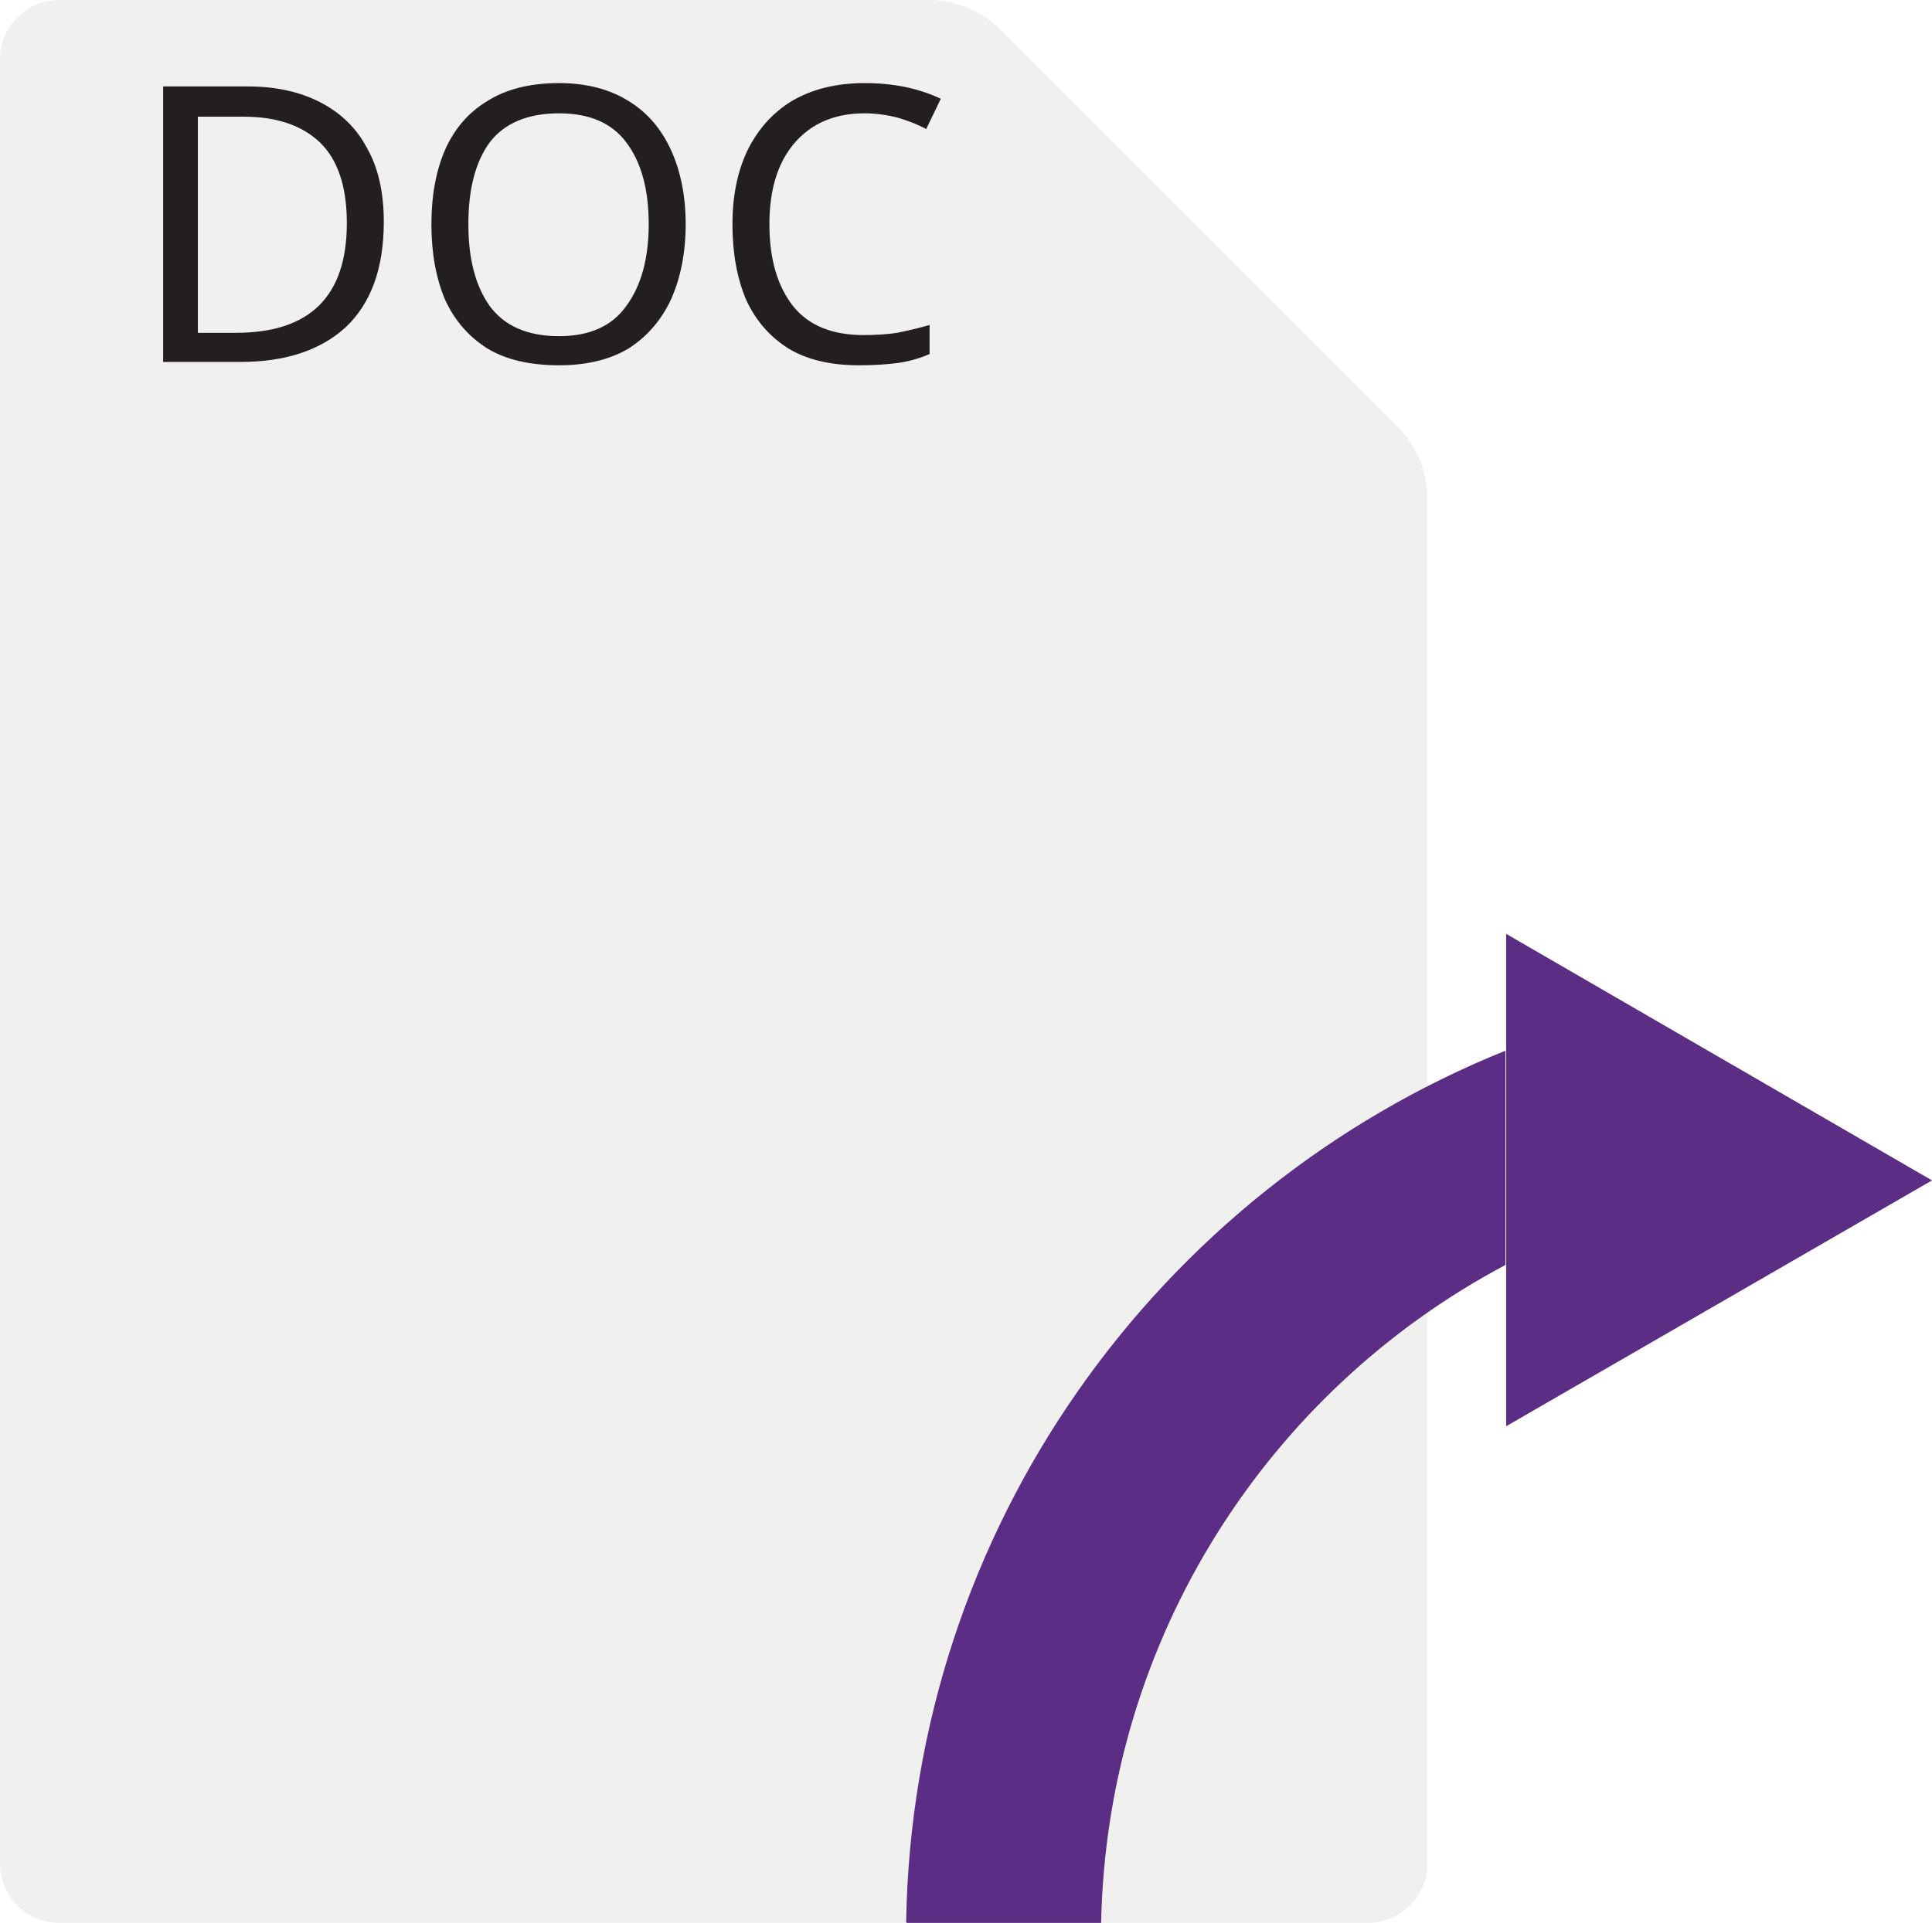
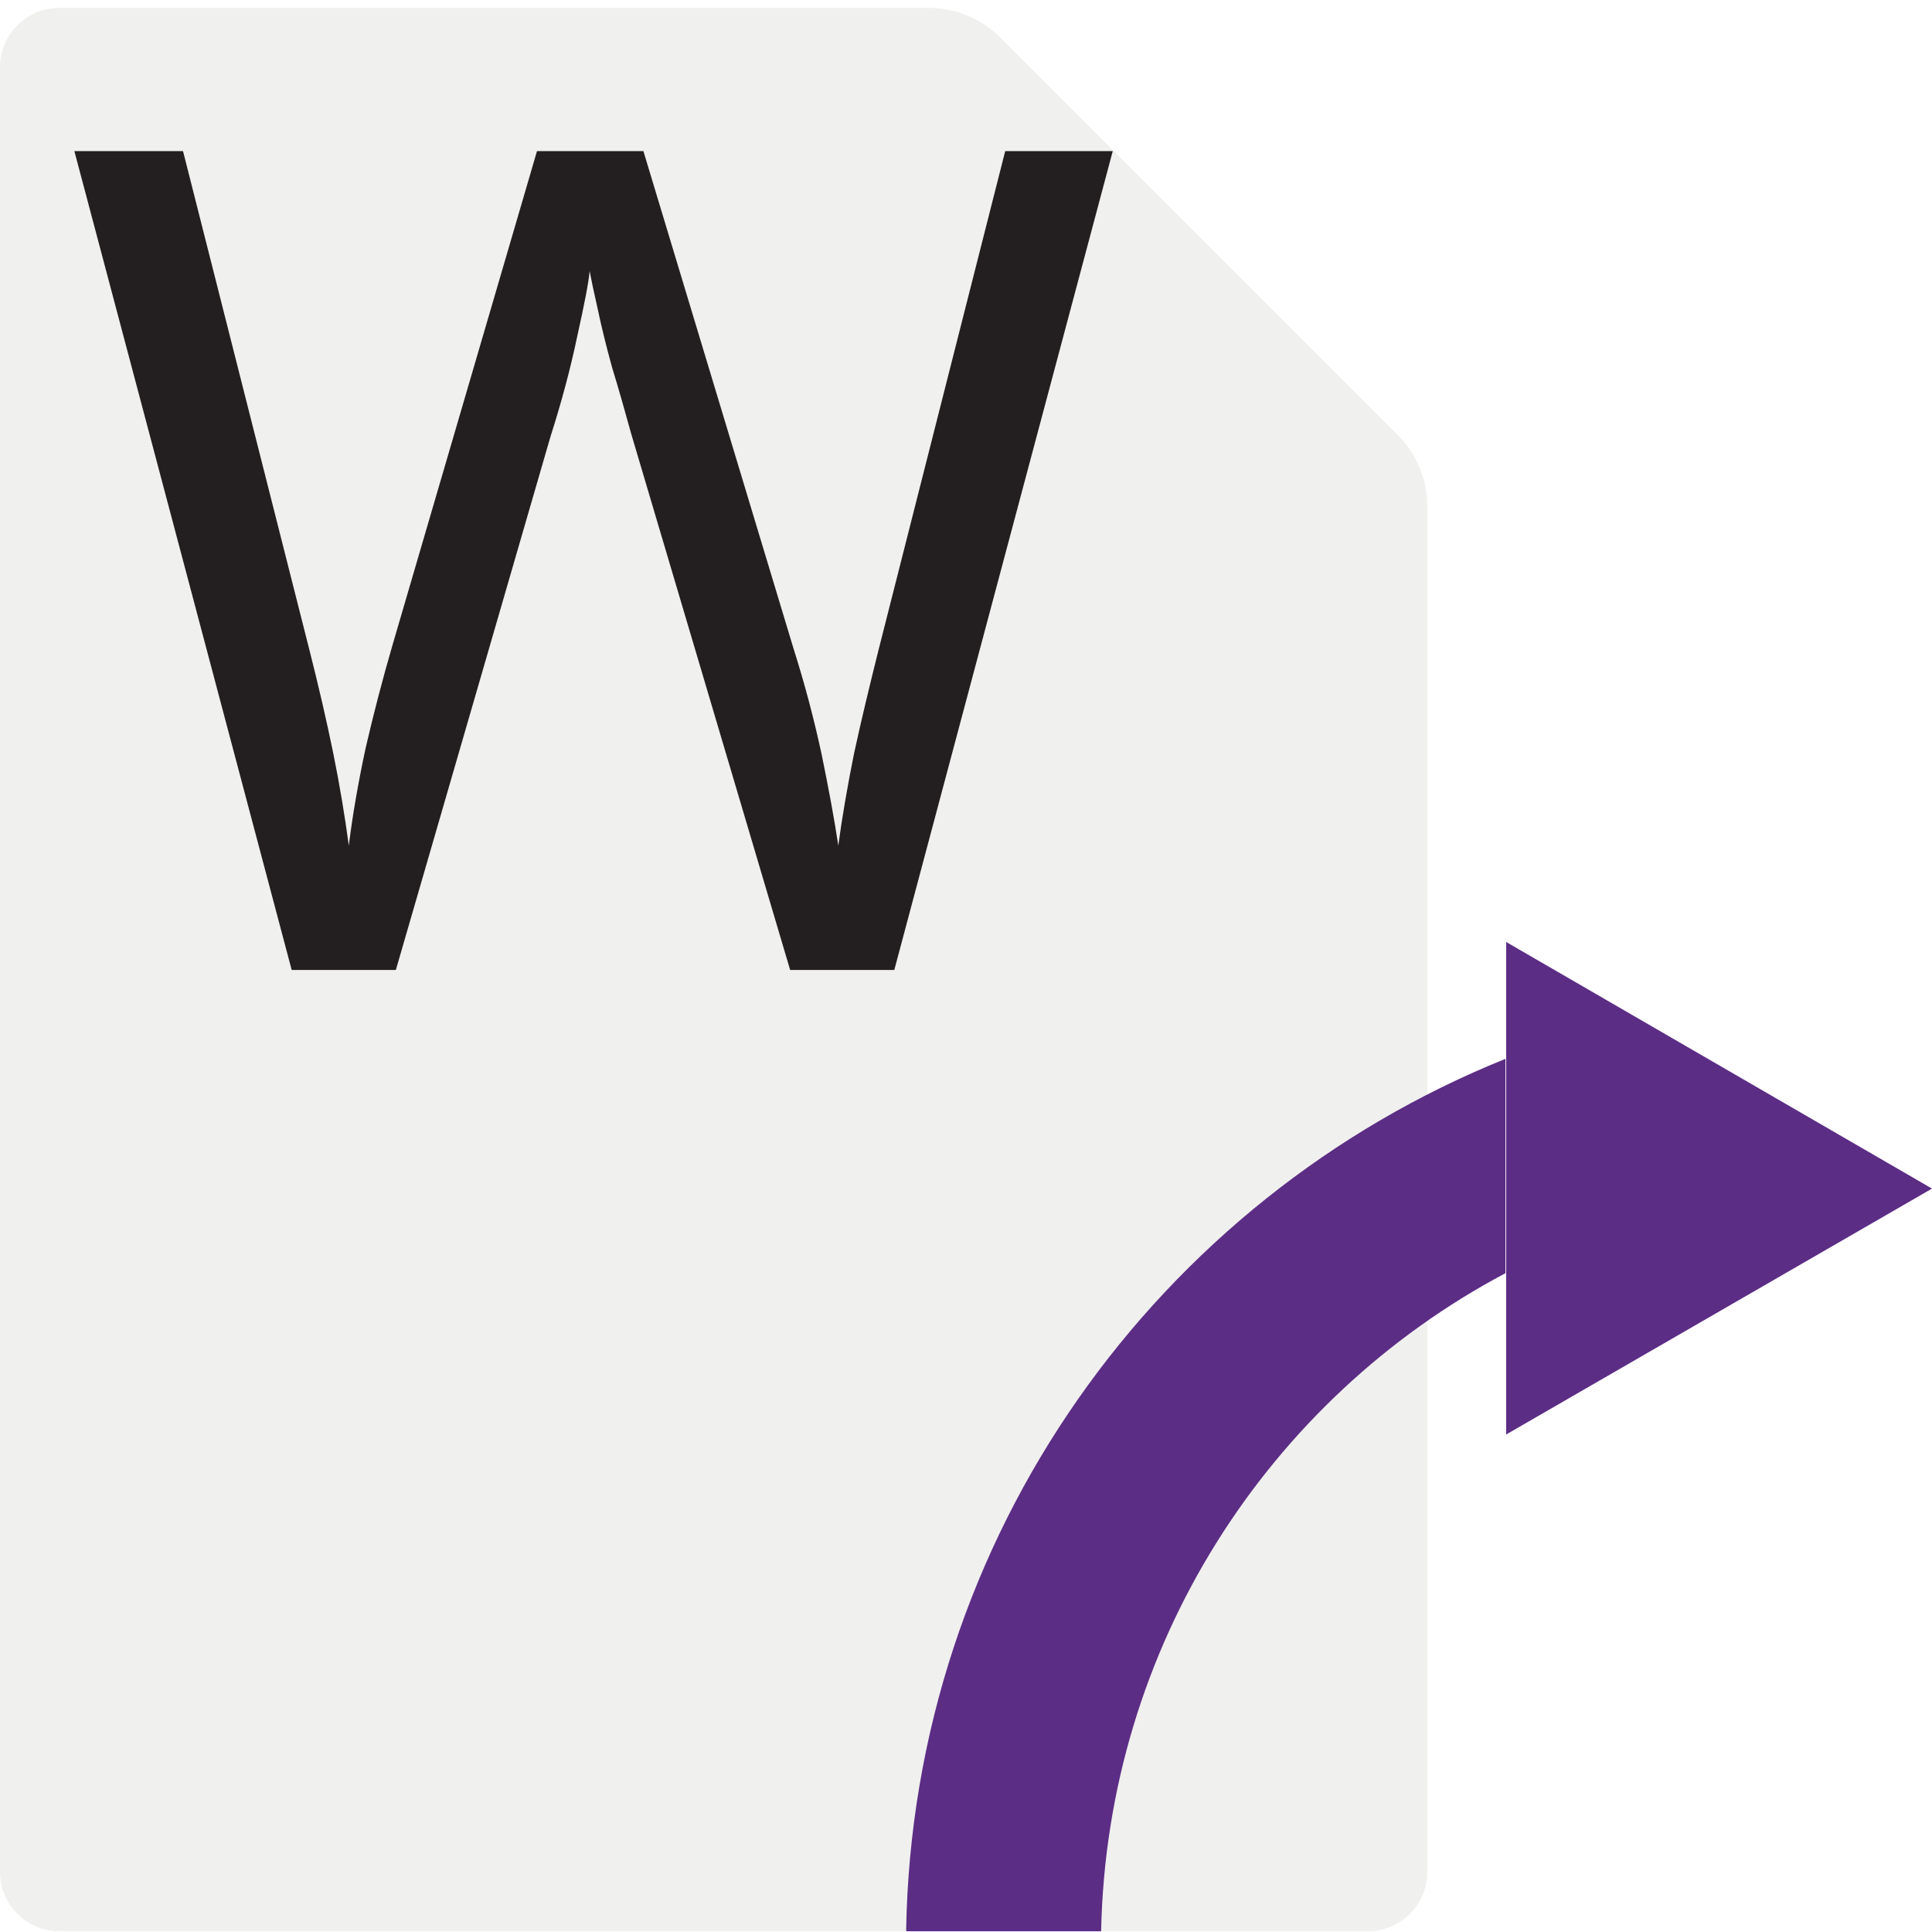
- <svg xmlns="http://www.w3.org/2000/svg" id="Layer_2" data-name="Layer 2" viewBox="0 0 26.95 26.83">
+ <svg xmlns="http://www.w3.org/2000/svg" id="Layer_2" data-name="Layer 2" viewBox="0 0 26.95 26.94">
  <defs>
    <style>
      .cls-1 {
        fill: #5c2d85;
      }

      .cls-2 {
        fill: #f0f0ee;
      }

      .cls-3 {
        fill: #231f20;
        font-family: FiraSans-Medium, 'Fira Sans Medium';
-         font-size: 5.38px;
+         font-size: 16px;
      }
    </style>
  </defs>
  <g id="Layer_1-2" data-name="Layer 1">
-     <path class="cls-2" d="M12.96,0H.83C.37,0,0,.37,0,.83V26c0,.46,.37,.83,.83,.83H19.08c.46,0,.83-.37,.83-.83V6.95c0-.37-.15-.73-.41-.99L13.95,.41c-.26-.26-.62-.41-.99-.41Z" />
-     <path class="cls-1" d="M12.65,26.83h2.71c.08-3.98,2.34-7.43,5.64-9.18v-2.99c-4.84,1.95-8.27,6.65-8.36,12.16Z" />
-     <polygon class="cls-1" points="26.95 16.47 21.01 13.03 21.01 19.9 26.95 16.47" />
-     <text class="cls-3" transform="translate(1.76 5.05)">
-       <tspan x="0" y="0">DOC</tspan>
+     <path class="cls-2" d="M12.96,.11H.83C.37,.11,0,.48,0,.94V26.11c0,.46,.37,.83,.83,.83H19.08c.46,0,.83-.37,.83-.83V7.06c0-.37-.15-.73-.41-.99L13.95,.52c-.26-.26-.62-.41-.99-.41Z" />
+     <path class="cls-1" d="M12.65,26.94h2.71c.08-3.98,2.34-7.43,5.64-9.18v-2.99c-4.84,1.95-8.27,6.65-8.36,12.16Z" />
+     <polygon class="cls-1" points="26.95 16.58 21.01 13.14 21.01 20.01 26.95 16.58" />
+     <text class="cls-3" transform="translate(.85 13.53)">
+       <tspan x="0" y="0">W</tspan>
    </text>
  </g>
</svg>
